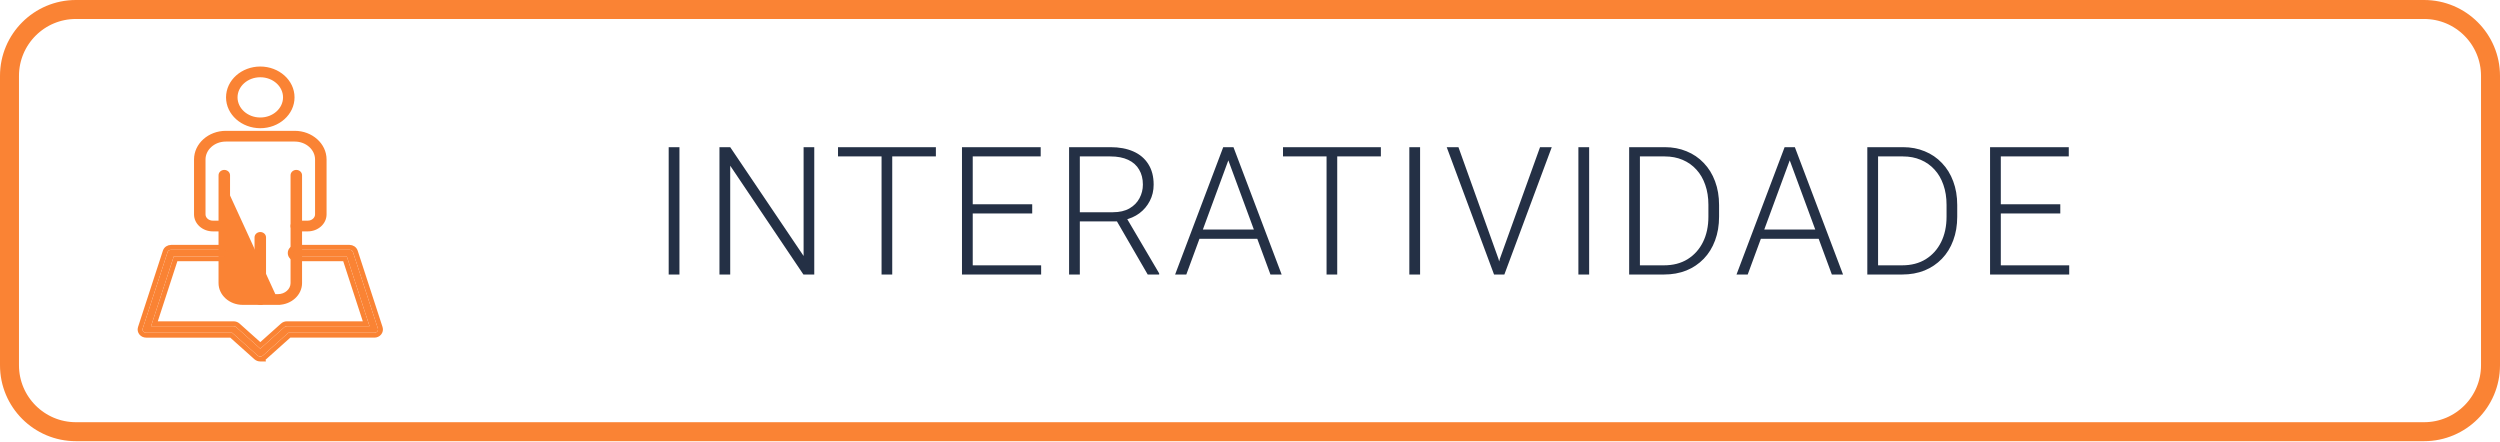
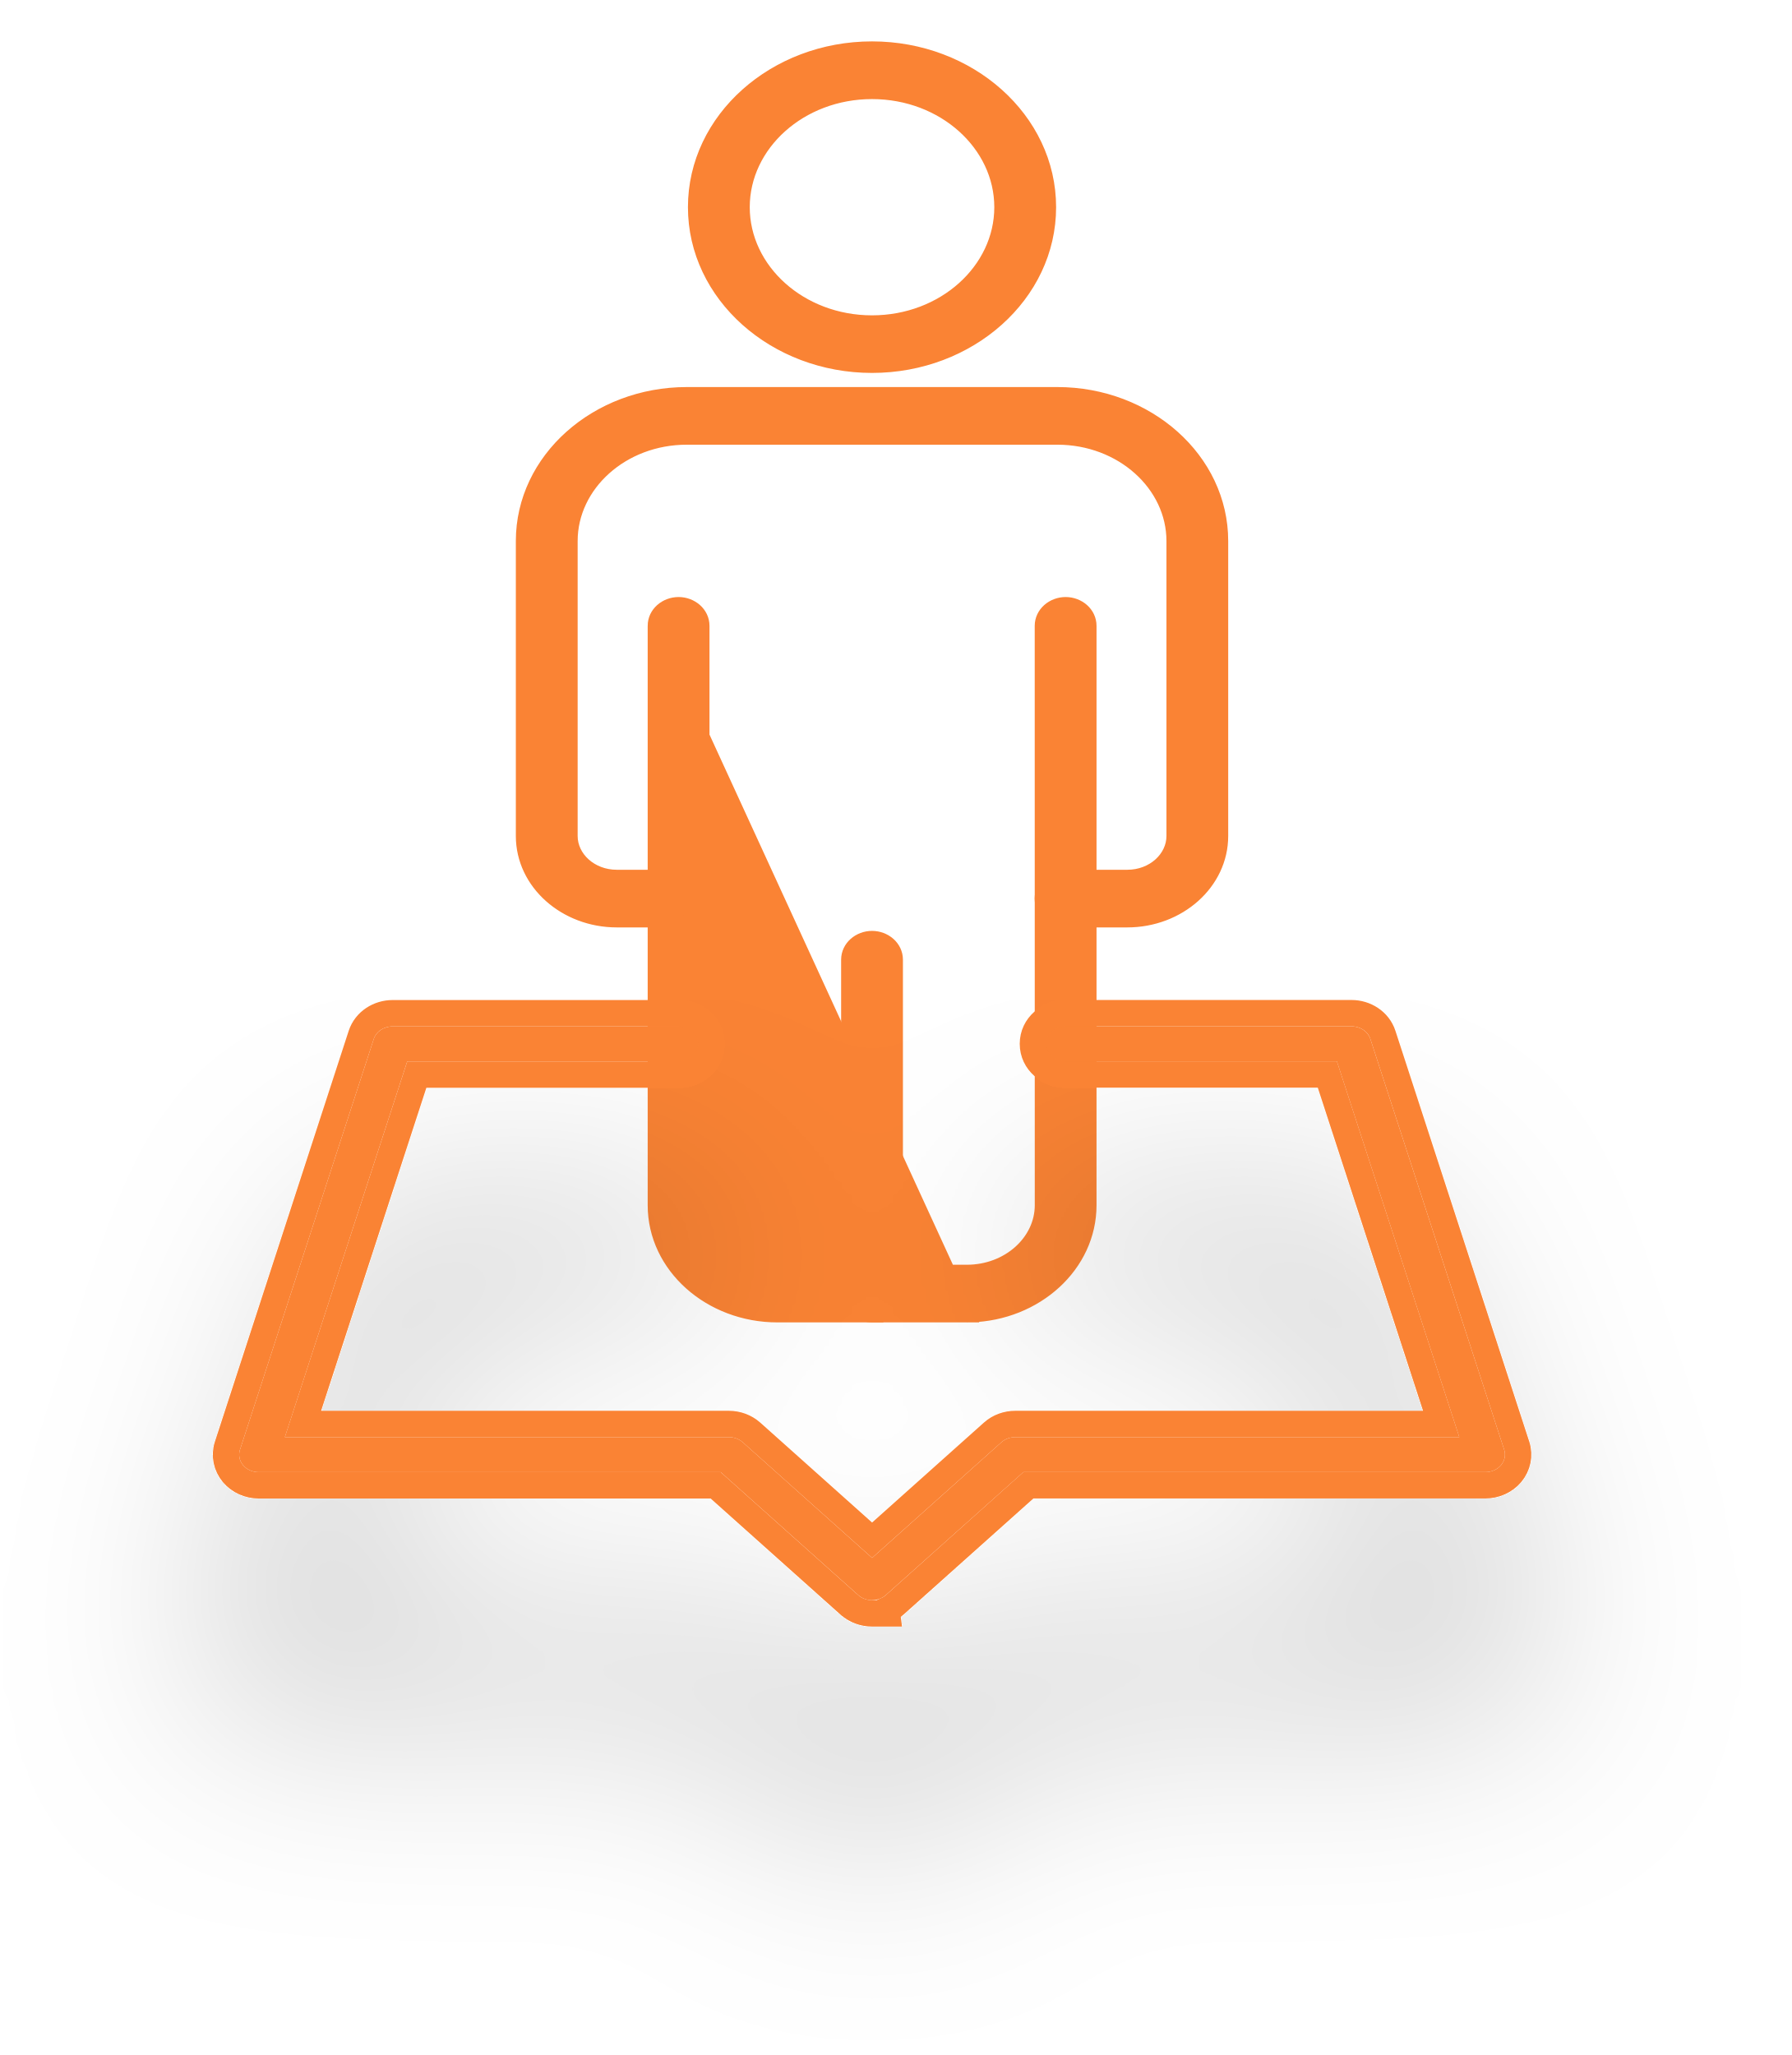
- <svg xmlns="http://www.w3.org/2000/svg" width="255" height="45" viewBox="0 0 255 45" fill="none">
-   <rect x="0.968" y="0.968" width="253.064" height="43.064" rx="6.775" stroke="#FA8334" stroke-width="1.936" />
-   <path d="M69.304 15.011V28H68.206V15.011H69.304ZM83.055 15.011V28H81.949L74.482 16.902V28H73.385V15.011H74.482L81.967 26.109V15.011H83.055ZM91.008 15.011V28H89.919V15.011H91.008ZM95.46 15.011V15.956H85.477V15.011H95.46ZM106.196 27.063V28H98.889V27.063H106.196ZM99.219 15.011V28H98.122V15.011H99.219ZM105.286 20.836V21.773H98.889V20.836H105.286ZM106.151 15.011V15.956H98.889V15.011H106.151ZM109.046 15.011H113.265C114.163 15.011 114.943 15.156 115.603 15.448C116.263 15.739 116.771 16.17 117.128 16.741C117.491 17.306 117.672 18.002 117.672 18.829C117.672 19.442 117.542 19.998 117.28 20.497C117.024 20.997 116.67 21.416 116.218 21.755C115.766 22.088 115.243 22.317 114.648 22.442L114.265 22.585H109.759L109.741 21.648H113.515C114.193 21.648 114.758 21.517 115.21 21.256C115.662 20.994 116.001 20.649 116.227 20.221C116.459 19.787 116.575 19.323 116.575 18.829C116.575 18.24 116.447 17.732 116.192 17.303C115.942 16.869 115.57 16.536 115.076 16.304C114.583 16.072 113.979 15.956 113.265 15.956H110.143V28H109.046V15.011ZM117.066 28L113.703 22.192L114.88 22.183L118.235 27.884V28H117.066ZM125.5 15.787L121.004 28H119.862L124.769 15.011H125.563L125.5 15.787ZM129.586 28L125.081 15.787L125.019 15.011H125.813L130.728 28H129.586ZM128.783 23.415V24.36H121.887V23.415H128.783ZM136.397 15.011V28H135.309V15.011H136.397ZM140.849 15.011V15.956H130.866V15.011H140.849ZM144.849 15.011V28H143.752V15.011H144.849ZM152.99 26.385L157.084 15.011H158.28L153.445 28H152.561L152.99 26.385ZM148.761 15.011L152.838 26.385L153.284 28H152.392L147.565 15.011H148.761ZM162.093 15.011V28H160.996V15.011H162.093ZM169.725 28H166.781L166.799 27.063H169.725C170.659 27.063 171.461 26.855 172.133 26.439C172.812 26.017 173.335 25.434 173.704 24.69C174.072 23.947 174.257 23.084 174.257 22.103V20.89C174.257 20.14 174.15 19.462 173.936 18.856C173.727 18.249 173.427 17.732 173.035 17.303C172.642 16.869 172.172 16.536 171.625 16.304C171.084 16.072 170.477 15.956 169.805 15.956H166.727V15.011H169.805C170.614 15.011 171.354 15.15 172.026 15.43C172.704 15.704 173.29 16.102 173.784 16.625C174.284 17.143 174.667 17.764 174.935 18.49C175.208 19.215 175.345 20.024 175.345 20.916V22.103C175.345 22.995 175.208 23.804 174.935 24.53C174.667 25.255 174.284 25.877 173.784 26.394C173.284 26.912 172.693 27.31 172.009 27.59C171.325 27.863 170.563 28 169.725 28ZM167.271 15.011V28H166.174V15.011H167.271ZM182.763 15.787L178.266 28H177.124L182.031 15.011H182.825L182.763 15.787ZM186.849 28L182.343 15.787L182.281 15.011H183.075L187.99 28H186.849ZM186.046 23.415V24.36H179.15V23.415H186.046ZM194.016 28H191.072L191.09 27.063H194.016C194.95 27.063 195.753 26.855 196.425 26.439C197.103 26.017 197.626 25.434 197.995 24.69C198.364 23.947 198.548 23.084 198.548 22.103V20.89C198.548 20.14 198.441 19.462 198.227 18.856C198.019 18.249 197.719 17.732 197.326 17.303C196.933 16.869 196.464 16.536 195.916 16.304C195.375 16.072 194.769 15.956 194.097 15.956H191.019V15.011H194.097C194.905 15.011 195.646 15.15 196.318 15.43C196.996 15.704 197.582 16.102 198.075 16.625C198.575 17.143 198.959 17.764 199.226 18.49C199.5 19.215 199.637 20.024 199.637 20.916V22.103C199.637 22.995 199.5 23.804 199.226 24.53C198.959 25.255 198.575 25.877 198.075 26.394C197.576 26.912 196.984 27.31 196.3 27.59C195.616 27.863 194.855 28 194.016 28ZM191.563 15.011V28H190.466V15.011H191.563ZM211.06 27.063V28H203.753V27.063H211.06ZM204.083 15.011V28H202.986V15.011H204.083ZM210.15 20.836V21.773H203.753V20.836H210.15ZM211.015 15.011V15.956H203.753V15.011H211.015Z" fill="#152238" fill-opacity="0.93" />
-   <path d="M28.417 30.989H28.348H24.753C23.467 30.989 22.398 30.051 22.398 28.872L22.399 17.878L28.417 30.989ZM28.417 30.989L28.418 30.988M28.417 30.989L28.418 30.988M28.418 30.988C29.673 30.955 30.702 30.029 30.702 28.873V28.873V17.878C30.702 17.624 30.476 17.438 30.223 17.438C29.971 17.438 29.744 17.624 29.744 17.878L29.745 28.873C29.745 29.544 29.129 30.11 28.348 30.11H24.753C23.972 30.11 23.357 29.544 23.357 28.873V17.878C23.357 17.624 23.13 17.438 22.878 17.438C22.625 17.438 22.399 17.624 22.399 17.878L28.418 30.988Z" fill="#FA8334" stroke="#FA8334" stroke-width="0.215" />
-   <path d="M30.222 23.493H31.394C32.379 23.493 33.202 22.774 33.202 21.865V16.268C33.202 14.705 31.784 13.453 30.065 13.453H23.034C21.316 13.453 19.898 14.704 19.898 16.268V21.865C19.898 22.774 20.72 23.493 21.705 23.493H22.877C23.13 23.493 23.356 23.307 23.356 23.053C23.356 22.8 23.13 22.614 22.877 22.614H21.705C21.225 22.614 20.855 22.267 20.855 21.866V16.268C20.855 15.212 21.821 14.332 23.034 14.332H30.065C31.278 14.332 32.243 15.212 32.243 16.268V21.866C32.243 22.267 31.874 22.614 31.394 22.614H30.222C29.969 22.614 29.743 22.8 29.743 23.053C29.743 23.307 29.969 23.493 30.222 23.493Z" fill="#FA8334" stroke="#FA8334" stroke-width="0.215" />
-   <path d="M29.935 9.932V9.932C29.935 8.245 28.405 6.893 26.549 6.893C24.694 6.893 23.163 8.245 23.163 9.932C23.163 11.618 24.694 12.97 26.549 12.97C28.405 12.97 29.935 11.619 29.935 9.932ZM24.121 9.932C24.121 8.753 25.199 7.773 26.549 7.773C27.899 7.773 28.977 8.753 28.977 9.932C28.977 11.112 27.899 12.092 26.549 12.092C25.199 12.092 24.121 11.112 24.121 9.932Z" fill="#FA8334" stroke="#FA8334" stroke-width="0.215" />
-   <path d="M26.549 30.989H26.657V30.978C26.863 30.934 27.028 30.767 27.028 30.55V24.214C27.028 23.96 26.802 23.774 26.549 23.774C26.297 23.774 26.07 23.96 26.07 24.214V30.55C26.07 30.803 26.297 30.989 26.549 30.989Z" fill="#FA8334" stroke="#FA8334" stroke-width="0.215" />
-   <g filter="url(#filter0_d_412_253)">
-     <path d="M26.549 36.368C26.45 36.368 26.356 36.333 26.286 36.272L23.678 33.939H14.911C14.794 33.939 14.683 33.89 14.613 33.806C14.543 33.723 14.521 33.614 14.554 33.514L17.093 25.718C17.139 25.577 17.285 25.479 17.45 25.479H22.876C23.081 25.479 23.248 25.628 23.248 25.811C23.248 25.995 23.081 26.144 22.876 26.144H17.729L15.406 33.274H23.832C23.931 33.274 24.026 33.309 24.096 33.371L26.55 35.566L29.005 33.371C29.074 33.309 29.169 33.274 29.268 33.274H37.694L35.371 26.142H30.224C30.018 26.142 29.852 25.994 29.852 25.81C29.852 25.627 30.018 25.478 30.224 25.478H35.65C35.815 25.478 35.961 25.576 36.007 25.717L38.546 33.513C38.578 33.613 38.556 33.722 38.486 33.805C38.416 33.889 38.306 33.938 38.189 33.938H29.421L26.812 36.27C26.742 36.333 26.648 36.368 26.549 36.368L26.549 36.368Z" fill="#FA8334" />
-     <path d="M26.549 36.618H26.834L26.826 36.557C26.881 36.532 26.933 36.498 26.979 36.457L29.516 34.188H38.189C38.373 34.188 38.557 34.111 38.678 33.966C38.801 33.819 38.844 33.621 38.783 33.436L38.783 33.436L36.244 25.64C36.16 25.381 35.907 25.228 35.65 25.228H30.224C29.907 25.228 29.602 25.463 29.602 25.81C29.602 26.157 29.907 26.392 30.224 26.392H35.19L37.35 33.024H29.268C29.112 33.024 28.957 33.078 28.838 33.185L26.55 35.23L24.262 33.185L24.261 33.184C24.143 33.08 23.99 33.024 23.832 33.024H15.75L17.91 26.394H22.876C23.192 26.394 23.498 26.158 23.498 25.811C23.498 25.464 23.192 25.229 22.876 25.229H17.45C17.192 25.229 16.94 25.382 16.855 25.641L16.855 25.641L14.316 33.437L14.316 33.437C14.255 33.623 14.299 33.82 14.421 33.967C14.543 34.112 14.726 34.189 14.911 34.189H23.582L26.119 36.458L26.121 36.459C26.238 36.563 26.392 36.618 26.549 36.618Z" stroke="#FA8334" stroke-width="0.5" />
+ <svg xmlns="http://www.w3.org/2000/svg" width="34" height="39" viewBox="0 0 34 39" fill="none">
+   <path d="M18.417 24.989H18.348H14.753C13.467 24.989 12.399 24.051 12.399 22.872L12.399 11.878L18.417 24.989ZM18.417 24.989L18.418 24.988M18.417 24.989L18.418 24.988M18.418 24.988C19.673 24.955 20.702 24.029 20.702 22.873V22.873V11.878C20.702 11.624 20.476 11.438 20.223 11.438C19.971 11.438 19.744 11.624 19.744 11.878L19.745 22.873C19.745 23.544 19.129 24.11 18.348 24.11H14.753C13.972 24.11 13.357 23.544 13.357 22.873V11.878C13.357 11.624 13.13 11.438 12.878 11.438C12.625 11.438 12.399 11.624 12.399 11.878L18.418 24.988Z" fill="#FA8334" stroke="#FA8334" stroke-width="0.215" />
+   <path d="M20.222 17.493H21.394C22.379 17.493 23.201 16.774 23.201 15.865V10.268C23.201 8.705 21.784 7.453 20.065 7.453H13.034C11.316 7.453 9.897 8.704 9.897 10.268V15.865C9.897 16.774 10.72 17.493 11.705 17.493H12.877C13.13 17.493 13.356 17.307 13.356 17.053C13.356 16.8 13.13 16.614 12.877 16.614H11.705C11.225 16.614 10.855 16.267 10.855 15.866V10.268C10.855 9.212 11.821 8.332 13.034 8.332H20.065C21.278 8.332 22.244 9.212 22.244 10.268V15.866C22.244 16.267 21.874 16.614 21.394 16.614H20.222C19.969 16.614 19.743 16.8 19.743 17.053C19.743 17.307 19.969 17.493 20.222 17.493Z" fill="#FA8334" stroke="#FA8334" stroke-width="0.215" />
+   <path d="M19.935 3.932V3.932C19.935 2.245 18.405 0.893 16.549 0.893C14.694 0.893 13.163 2.245 13.163 3.932C13.163 5.618 14.694 6.97 16.549 6.97C18.405 6.97 19.935 5.619 19.935 3.932ZM14.121 3.932C14.121 2.753 15.199 1.773 16.549 1.773C17.899 1.773 18.977 2.753 18.977 3.932C18.977 5.112 17.899 6.092 16.549 6.092C15.199 6.092 14.121 5.112 14.121 3.932Z" fill="#FA8334" stroke="#FA8334" stroke-width="0.215" />
+   <path d="M16.549 24.989H16.657V24.978C16.863 24.934 17.028 24.767 17.028 24.55V18.214C17.028 17.96 16.802 17.774 16.549 17.774C16.297 17.774 16.07 17.96 16.07 18.214V24.55C16.07 24.803 16.297 24.989 16.549 24.989Z" fill="#FA8334" stroke="#FA8334" stroke-width="0.215" />
+   <g filter="url(#filter0_d_602_90)">
+     <path d="M16.549 30.369C16.45 30.369 16.356 30.333 16.286 30.271L13.678 27.939H4.91C4.794 27.939 4.683 27.89 4.613 27.806C4.544 27.723 4.521 27.614 4.554 27.514L7.093 19.718C7.139 19.577 7.285 19.479 7.45 19.479H12.876C13.081 19.479 13.248 19.628 13.248 19.811C13.248 19.995 13.081 20.144 12.876 20.144H7.728L5.406 27.274H13.832C13.931 27.274 14.026 27.309 14.095 27.371L16.55 29.566L19.005 27.371C19.074 27.309 19.169 27.274 19.268 27.274H27.694L25.371 20.142H20.224C20.018 20.142 19.852 19.994 19.852 19.81C19.852 19.627 20.018 19.478 20.224 19.478H25.65C25.815 19.478 25.96 19.576 26.006 19.717L28.546 27.513C28.578 27.613 28.556 27.722 28.486 27.805C28.416 27.889 28.306 27.938 28.189 27.938H19.421L16.812 30.27C16.742 30.333 16.648 30.368 16.549 30.368L16.549 30.369Z" fill="#FA8334" />
+     <path d="M16.549 30.619H16.834L16.826 30.557C16.881 30.532 16.933 30.498 16.979 30.457L19.516 28.188H28.189C28.373 28.188 28.557 28.111 28.678 27.966C28.801 27.819 28.844 27.622 28.784 27.436L28.784 27.436L26.244 19.64C26.16 19.381 25.907 19.228 25.65 19.228H20.224C19.907 19.228 19.602 19.463 19.602 19.81C19.602 20.157 19.907 20.392 20.224 20.392H25.19L27.35 27.024H19.268C19.112 27.024 18.957 27.078 18.838 27.185L16.55 29.23L14.262 27.185L14.261 27.184C14.143 27.08 13.99 27.024 13.832 27.024H5.75L7.91 20.394H12.876C13.192 20.394 13.498 20.158 13.498 19.811C13.498 19.464 13.192 19.229 12.876 19.229H7.45C7.192 19.229 6.94 19.382 6.855 19.641L6.855 19.641L4.316 27.437L4.316 27.437C4.255 27.623 4.299 27.82 4.421 27.967C4.543 28.112 4.726 28.189 4.91 28.189H13.582L16.119 30.458L16.121 30.459C16.238 30.563 16.392 30.619 16.549 30.619Z" stroke="#FA8334" stroke-width="0.5" />
  </g>
  <defs>
- </defs>
+     <filter id="filter0_d_602_90" x="0.039" y="18.978" width="33.022" height="19.89" filterUnits="userSpaceOnUse" color-interpolation-filters="sRGB">
+       <feFlood flood-opacity="0" result="BackgroundImageFix" />
+       <feColorMatrix in="SourceAlpha" type="matrix" values="0 0 0 0 0 0 0 0 0 0 0 0 0 0 0 0 0 0 127 0" result="hardAlpha" />
+       <feOffset dy="4" />
+       <feGaussianBlur stdDeviation="2" />
+       <feComposite in2="hardAlpha" operator="out" />
+       <feColorMatrix type="matrix" values="0 0 0 0 0 0 0 0 0 0 0 0 0 0 0 0 0 0 0.25 0" />
+       <feBlend mode="normal" in2="BackgroundImageFix" result="effect1_dropShadow_602_90" />
+       <feBlend mode="normal" in="SourceGraphic" in2="effect1_dropShadow_602_90" result="shape" />
+     </filter>
+   </defs>
</svg>
